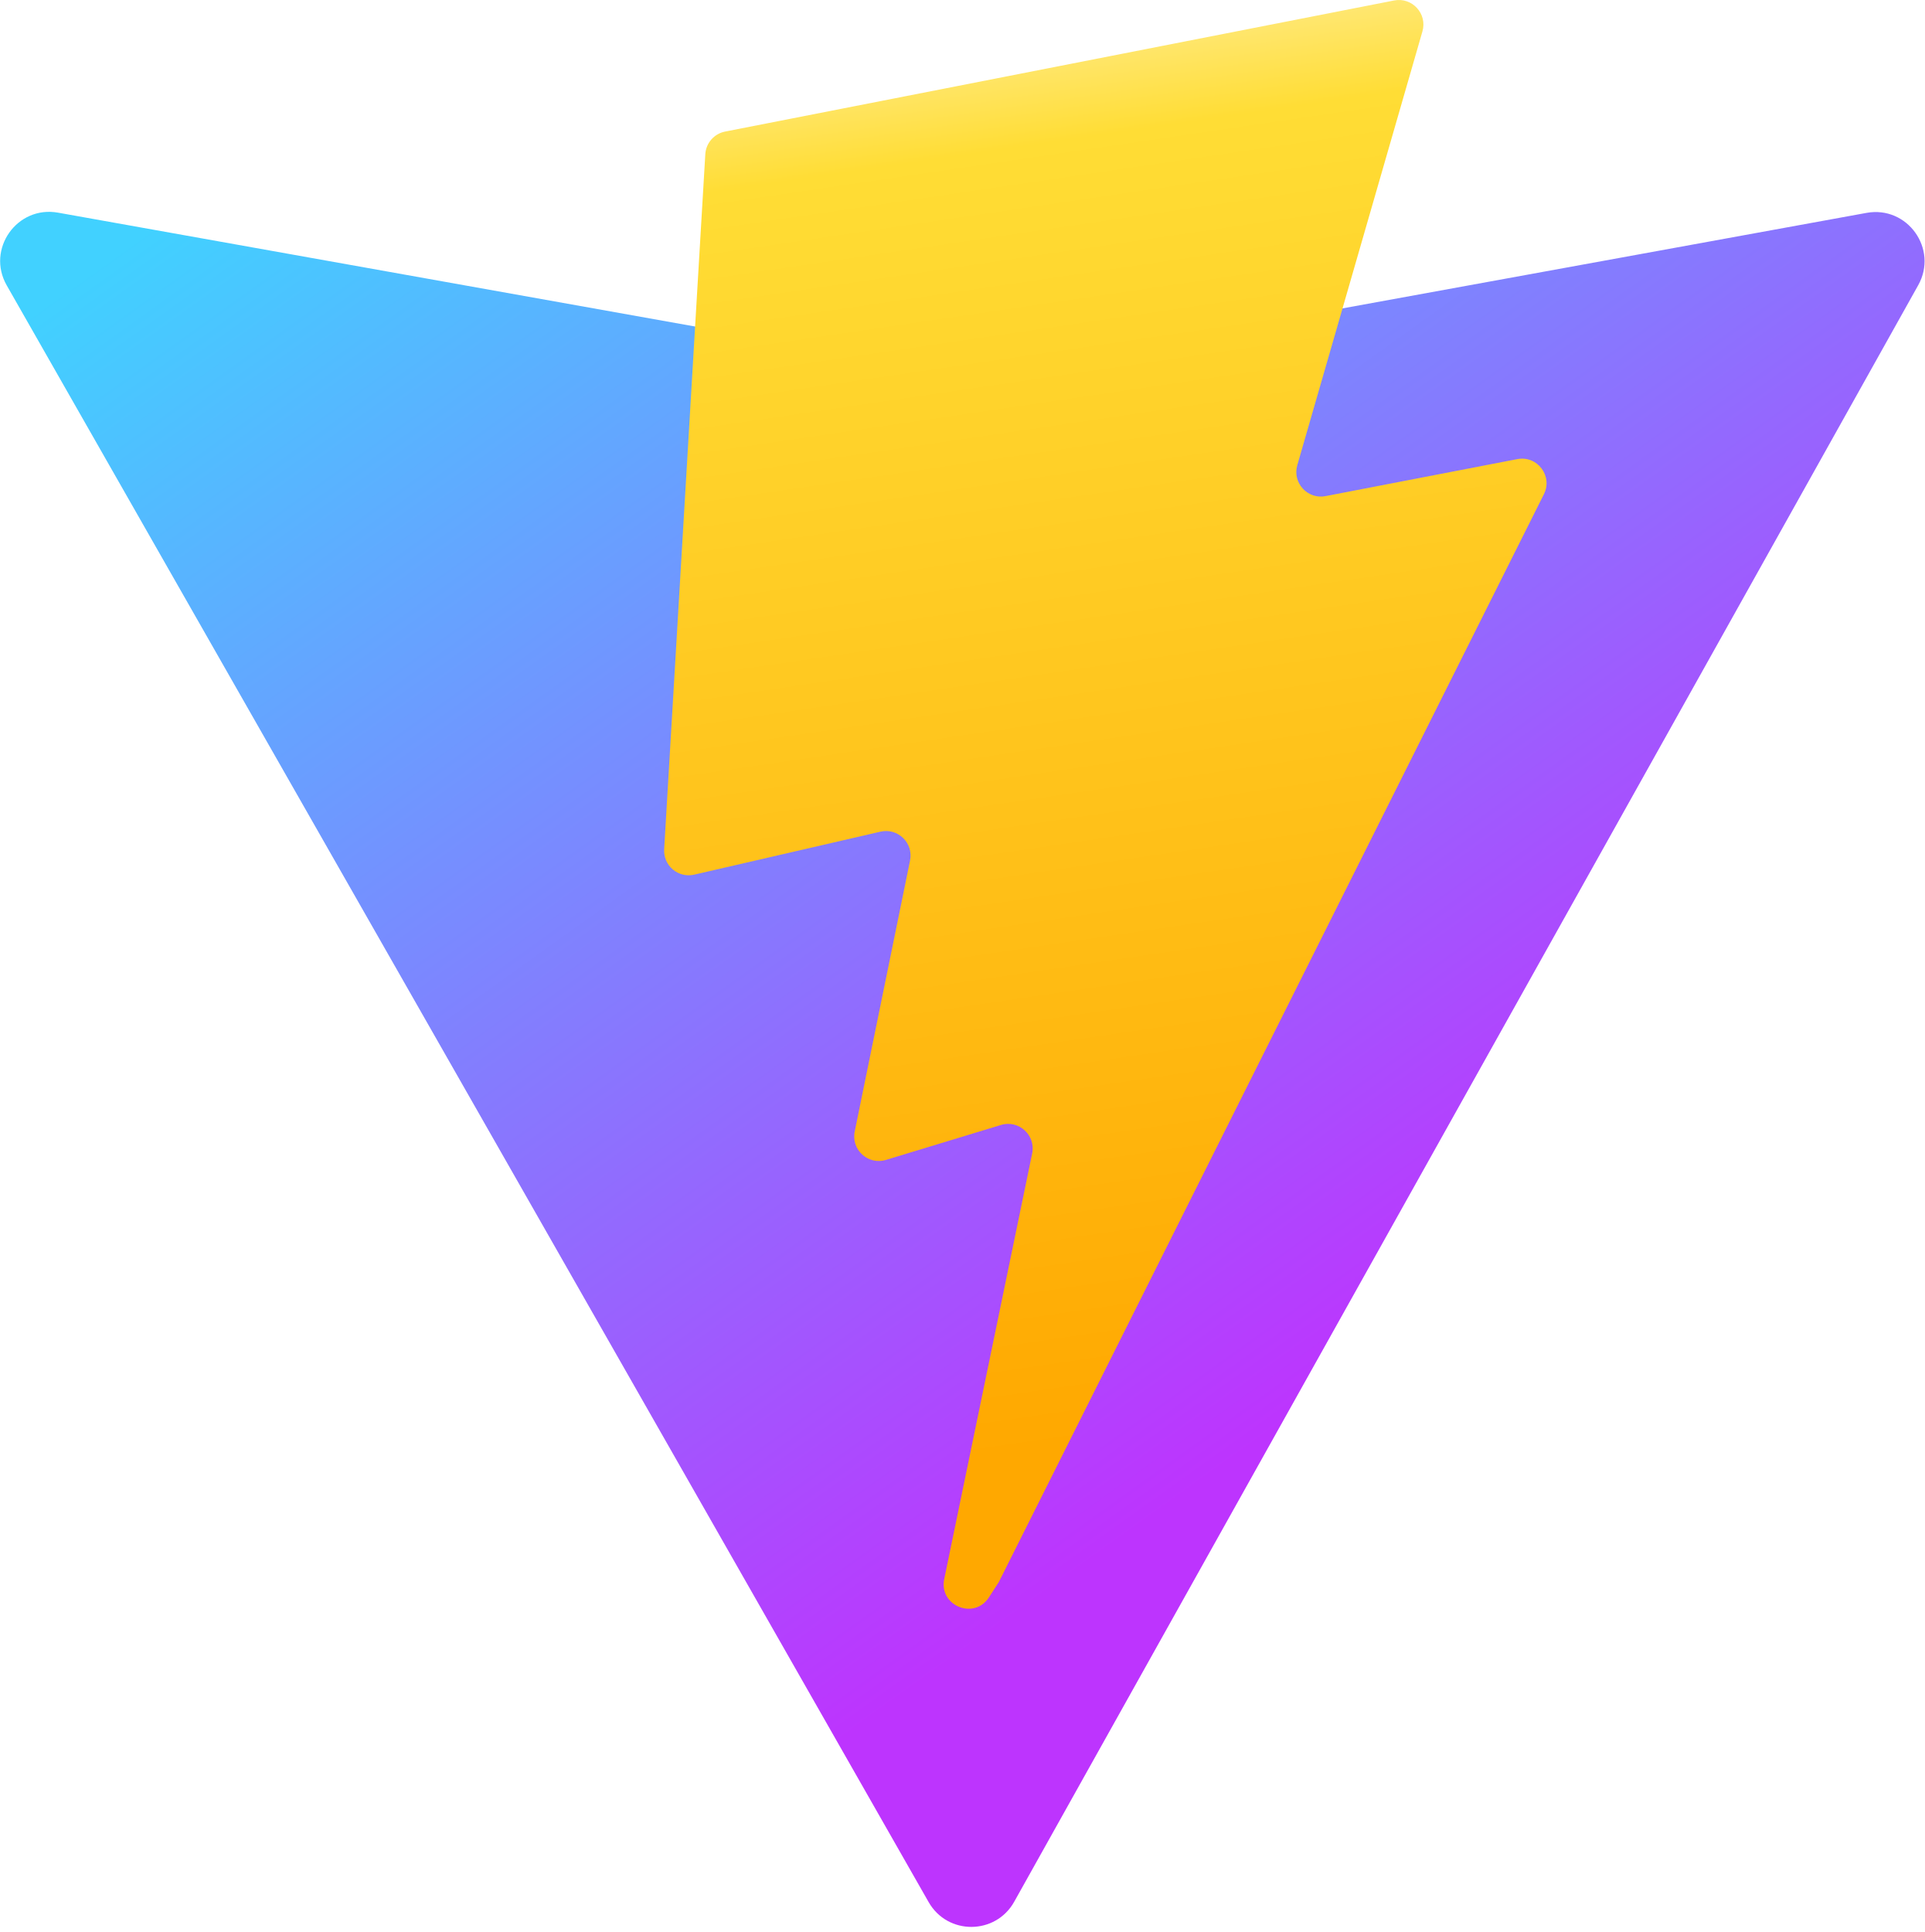
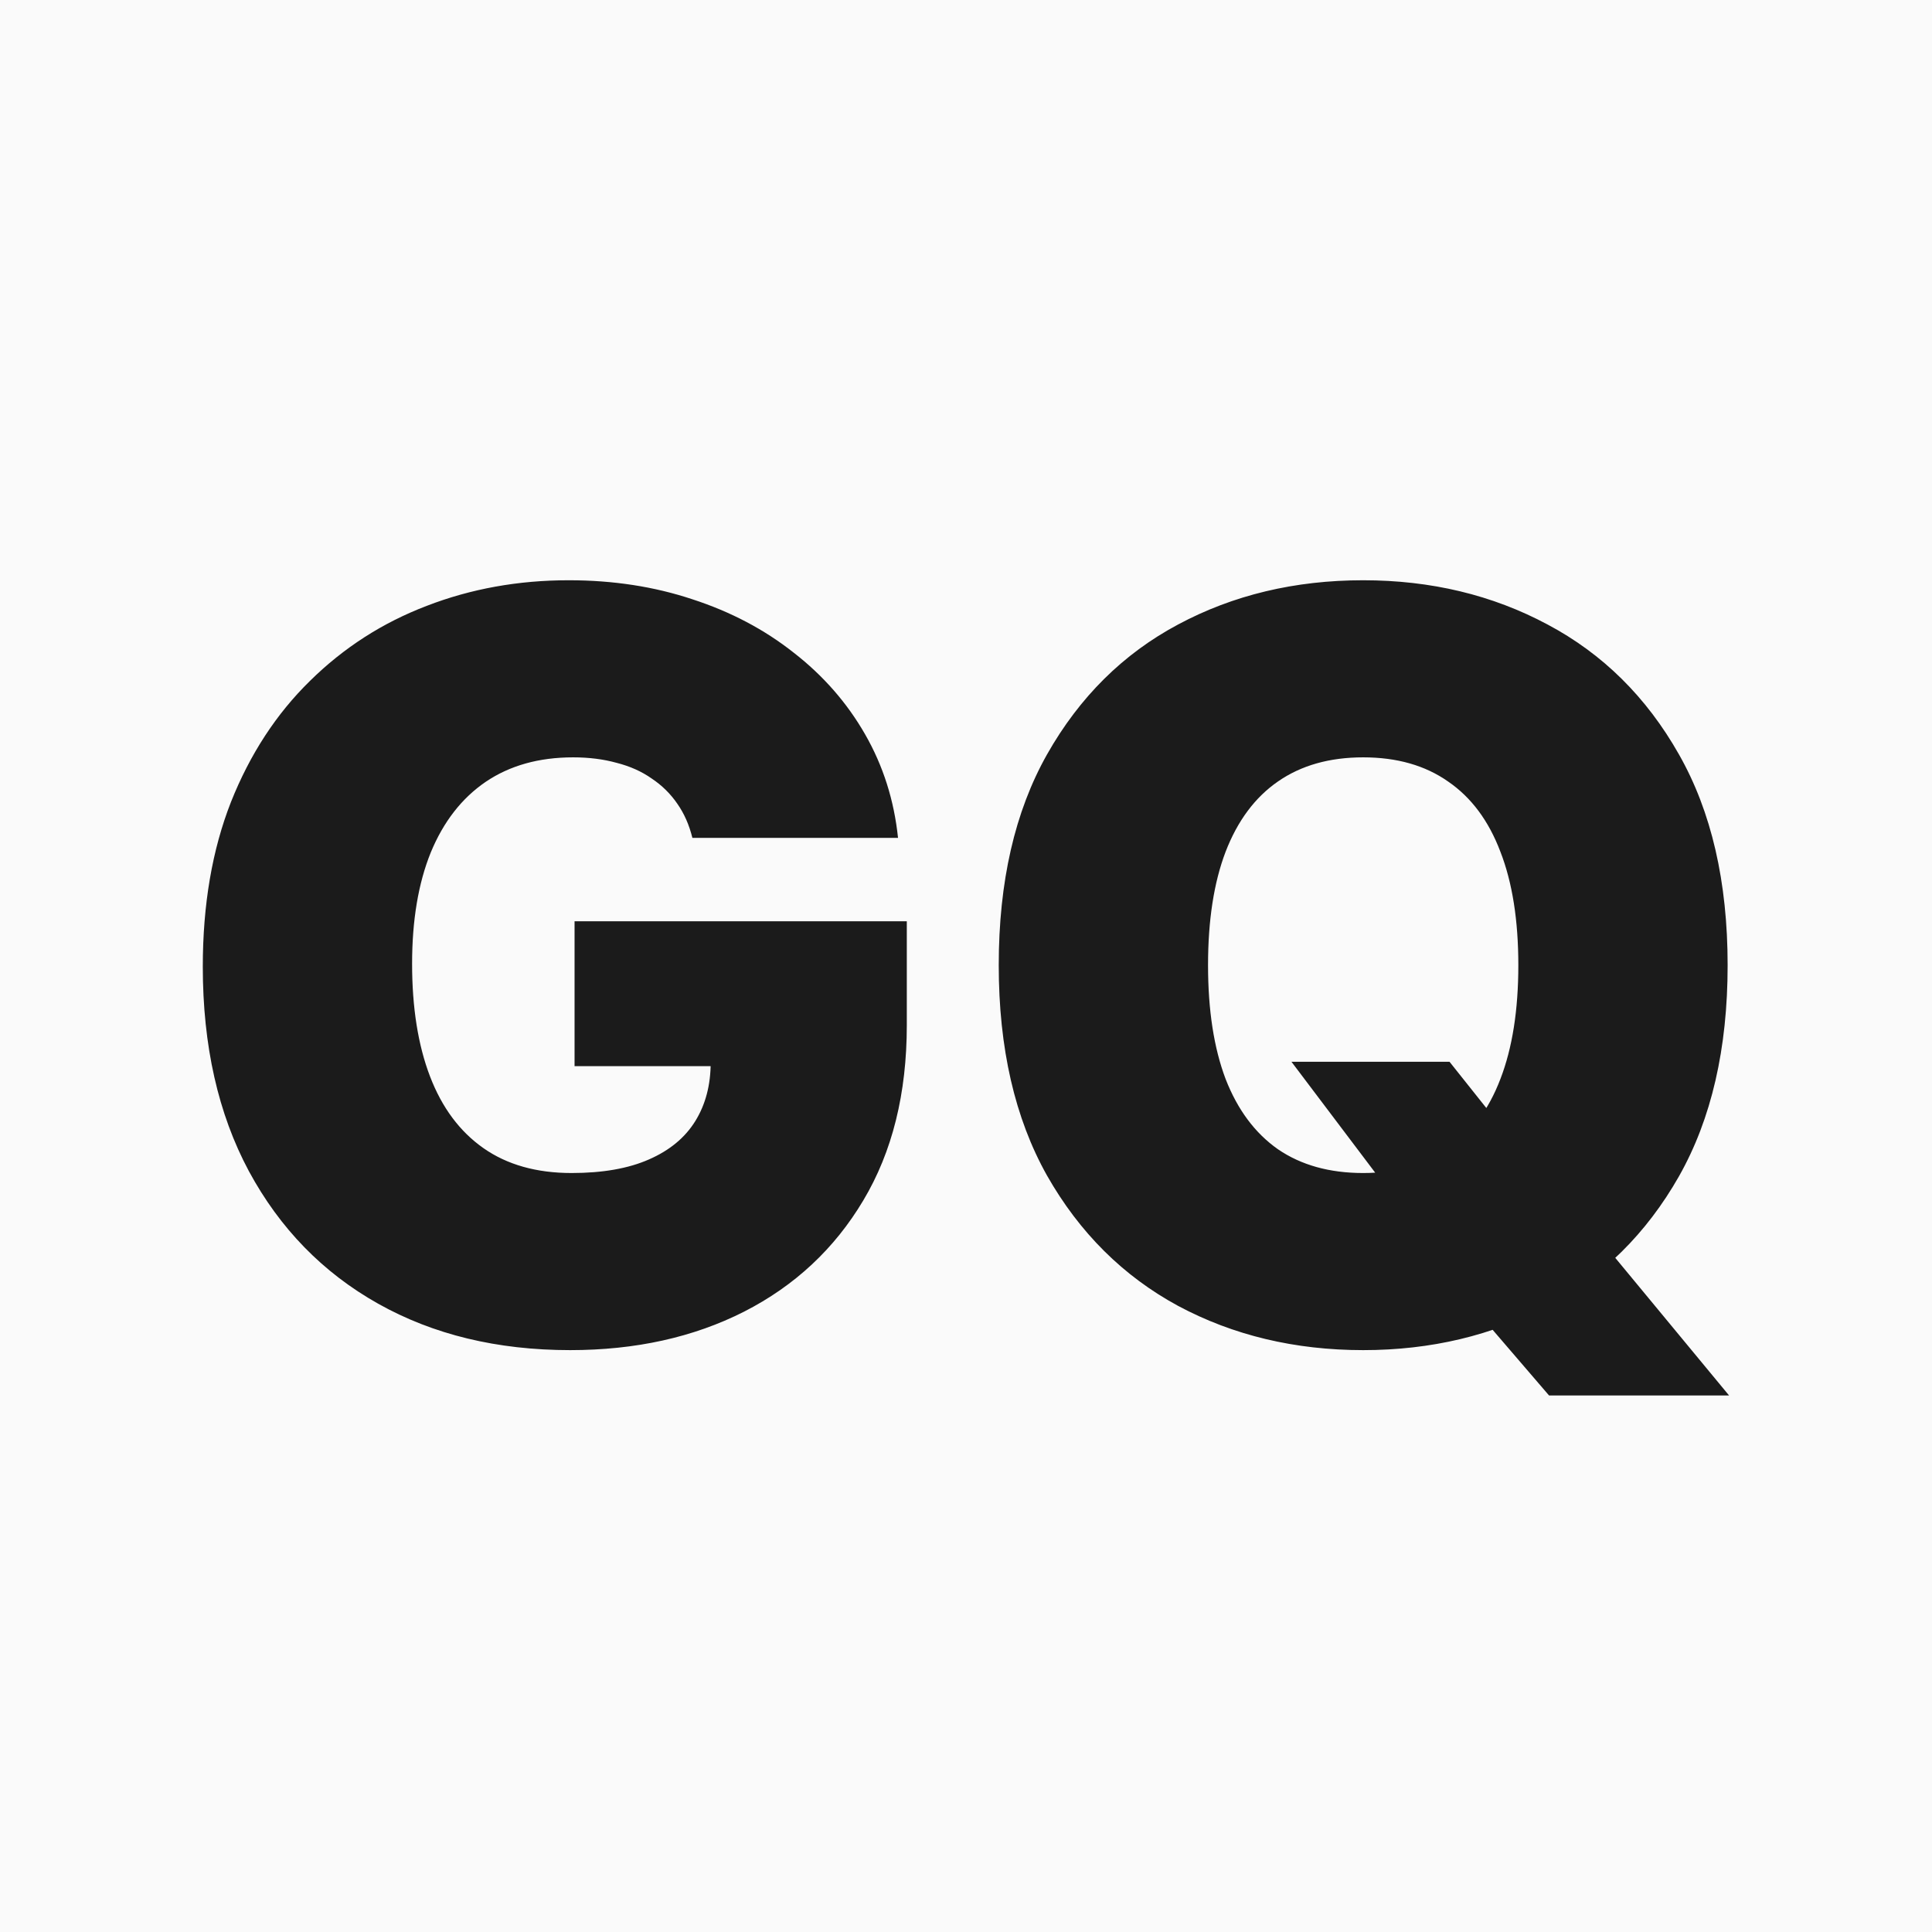
- <svg xmlns="http://www.w3.org/2000/svg" aria-hidden="true" role="img" class="iconify iconify--logos" width="31.88" height="32" preserveAspectRatio="xMidYMid meet" viewBox="0 0 256 257">
-   <defs>
-     <linearGradient id="IconifyId1813088fe1fbc01fb466" x1="-.828%" x2="57.636%" y1="7.652%" y2="78.411%">
-       <stop offset="0%" stop-color="#41D1FF" />
-       <stop offset="100%" stop-color="#BD34FE" />
-     </linearGradient>
-     <linearGradient id="IconifyId1813088fe1fbc01fb467" x1="43.376%" x2="50.316%" y1="2.242%" y2="89.03%">
-       <stop offset="0%" stop-color="#FFEA83" />
-       <stop offset="8.333%" stop-color="#FFDD35" />
-       <stop offset="100%" stop-color="#FFA800" />
-     </linearGradient>
-   </defs>
-   <path fill="url(#IconifyId1813088fe1fbc01fb466)" d="M255.153 37.938L134.897 252.976c-2.483 4.44-8.862 4.466-11.382.048L.875 37.958c-2.746-4.814 1.371-10.646 6.827-9.67l120.385 21.517a6.537 6.537 0 0 0 2.322-.004l117.867-21.483c5.438-.991 9.574 4.796 6.877 9.62Z" />
-   <path fill="url(#IconifyId1813088fe1fbc01fb467)" d="M185.432.063L96.44 17.501a3.268 3.268 0 0 0-2.634 3.014l-5.474 92.456a3.268 3.268 0 0 0 3.997 3.378l24.777-5.718c2.318-.535 4.413 1.507 3.936 3.838l-7.361 36.047c-.495 2.426 1.782 4.5 4.151 3.78l15.304-4.649c2.372-.72 4.652 1.36 4.15 3.788l-11.698 56.621c-.732 3.542 3.979 5.473 5.943 2.437l1.313-2.028l72.516-144.72c1.215-2.423-.88-5.186-3.54-4.672l-25.505 4.922c-2.396.462-4.435-1.77-3.759-4.114l16.646-57.705c.677-2.35-1.37-4.583-3.769-4.113Z" />
+ <svg xmlns="http://www.w3.org/2000/svg" width="1080" height="1080" viewBox="0 0 1080 1080" fill="none">
+   <rect width="1080" height="1080" fill="#FAFAFA" />
+   <path d="M387.045 468.364C385.273 461.136 382.477 454.795 378.659 449.341C374.841 443.75 370.068 439.045 364.341 435.227C358.75 431.273 352.205 428.341 344.705 426.432C337.341 424.386 329.227 423.364 320.364 423.364C301.273 423.364 284.977 427.932 271.477 437.068C258.114 446.205 247.886 459.364 240.795 476.545C233.841 493.727 230.364 514.455 230.364 538.727C230.364 563.273 233.705 584.273 240.386 601.727C247.068 619.182 257.023 632.545 270.25 641.818C283.477 651.091 299.909 655.727 319.545 655.727C336.864 655.727 351.25 653.205 362.705 648.159C374.295 643.114 382.955 635.955 388.682 626.682C394.409 617.409 397.273 606.5 397.273 593.955L416.909 596H321.182V515H506.909V573.091C506.909 611.273 498.795 643.932 482.568 671.068C466.477 698.068 444.25 718.795 415.886 733.25C387.659 747.568 355.273 754.727 318.727 754.727C277.955 754.727 242.159 746.068 211.341 728.75C180.523 711.432 156.455 686.75 139.136 654.705C121.955 622.659 113.364 584.545 113.364 540.364C113.364 505.727 118.614 475.045 129.114 448.318C139.75 421.591 154.477 399.023 173.295 380.614C192.114 362.068 213.864 348.091 238.545 338.682C263.227 329.136 289.682 324.364 317.909 324.364C342.727 324.364 365.773 327.909 387.045 335C408.455 341.955 427.341 351.909 443.705 364.864C460.205 377.682 473.5 392.886 483.591 410.477C493.682 428.068 499.818 447.364 502 468.364H387.045ZM721.938 593.545H810.301L842.21 633.636L896.21 695L966.574 780.091H865.938L816.028 722L782.483 673.727L721.938 593.545ZM965.756 539.545C965.756 586.182 956.688 625.523 938.551 657.568C920.415 689.477 895.938 713.682 865.119 730.182C834.301 746.545 799.938 754.727 762.028 754.727C723.847 754.727 689.347 746.477 658.528 729.977C627.847 713.341 603.438 689.068 585.301 657.159C567.301 625.114 558.301 585.909 558.301 539.545C558.301 492.909 567.301 453.636 585.301 421.727C603.438 389.682 627.847 365.477 658.528 349.114C689.347 332.614 723.847 324.364 762.028 324.364C799.938 324.364 834.301 332.614 865.119 349.114C895.938 365.477 920.415 389.682 938.551 421.727C956.688 453.636 965.756 492.909 965.756 539.545ZM848.756 539.545C848.756 514.455 845.415 493.318 838.733 476.136C832.188 458.818 822.438 445.727 809.483 436.864C796.665 427.864 780.847 423.364 762.028 423.364C743.21 423.364 727.324 427.864 714.369 436.864C701.551 445.727 691.801 458.818 685.119 476.136C678.574 493.318 675.301 514.455 675.301 539.545C675.301 564.636 678.574 585.841 685.119 603.159C691.801 620.341 701.551 633.432 714.369 642.432C727.324 651.295 743.21 655.727 762.028 655.727C780.847 655.727 796.665 651.295 809.483 642.432C822.438 633.432 832.188 620.341 838.733 603.159C845.415 585.841 848.756 564.636 848.756 539.545Z" fill="#1B1B1B" />
</svg>
